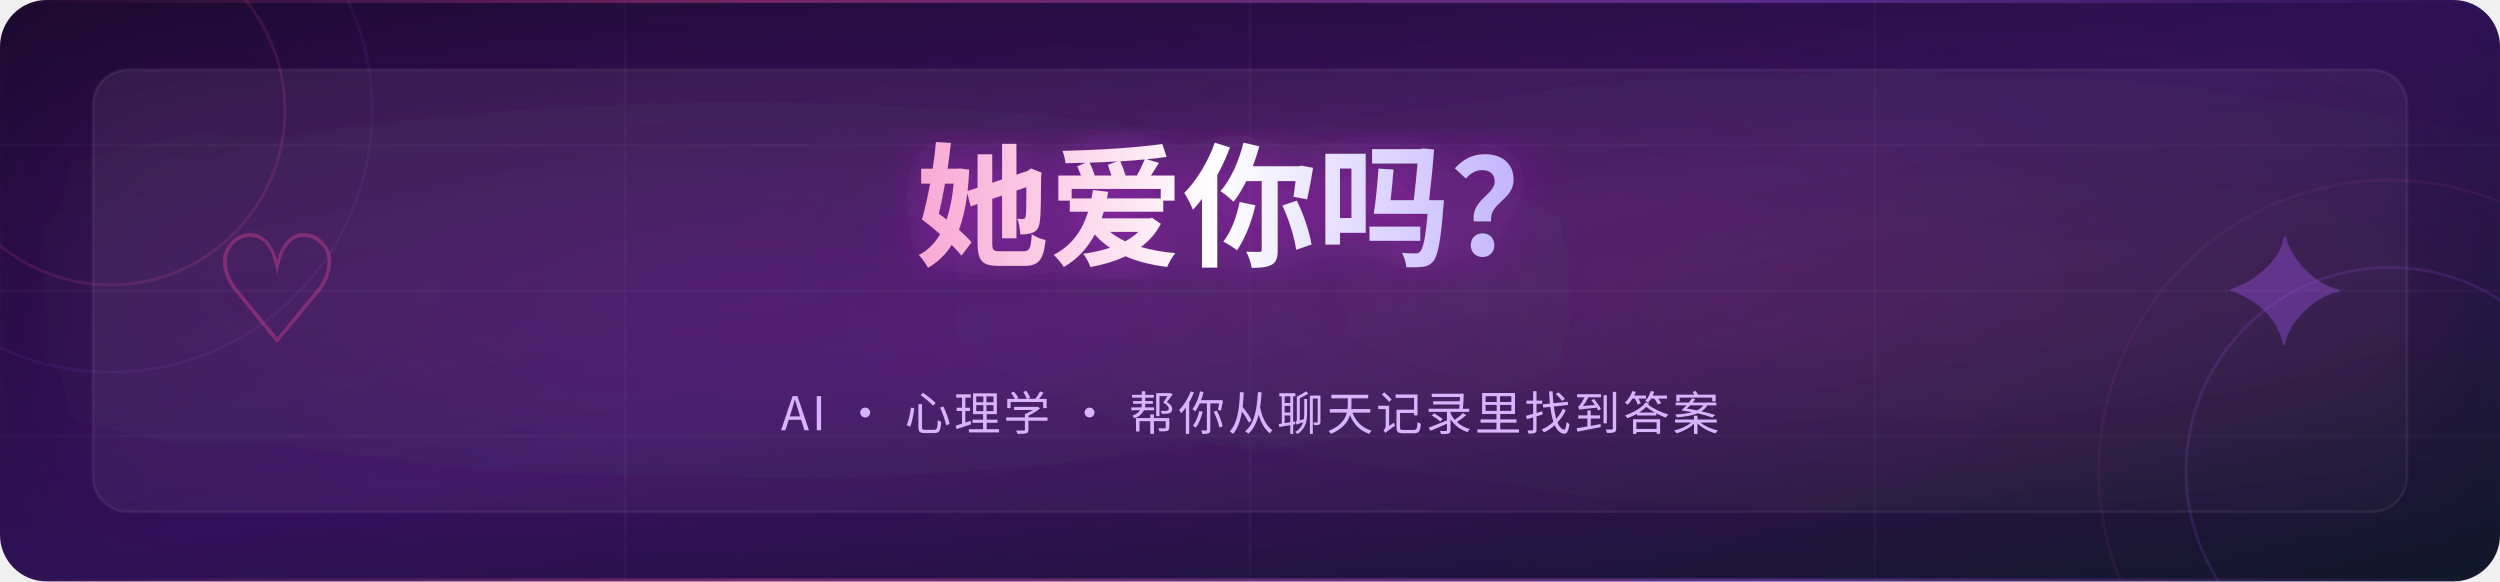
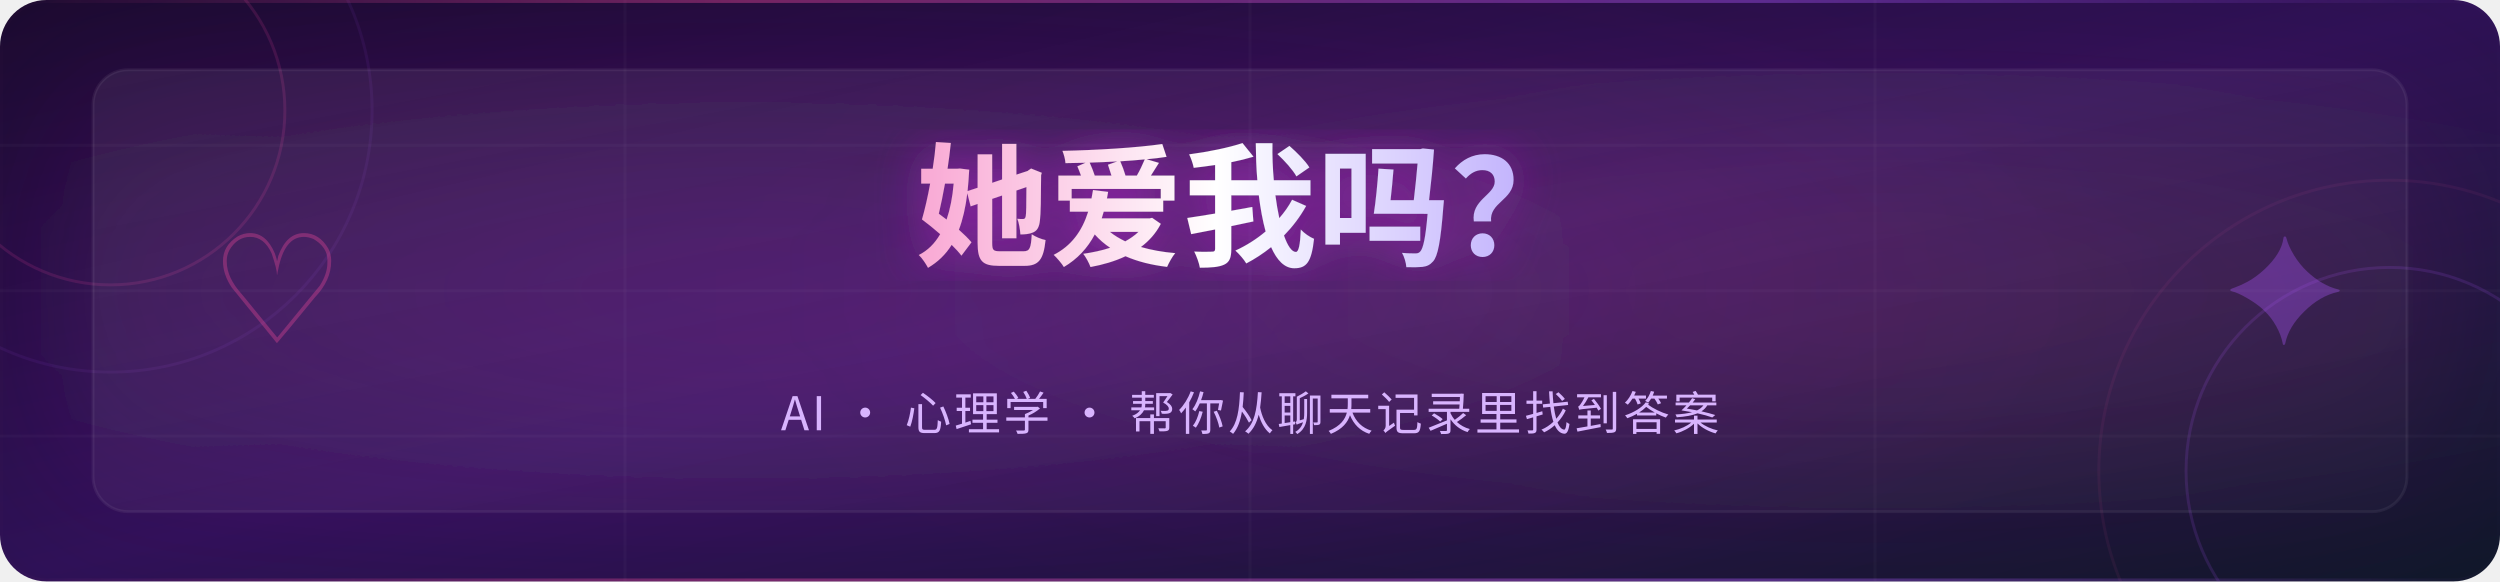
<svg xmlns="http://www.w3.org/2000/svg" width="860" height="200" viewBox="0 0 860 200">
  <defs>
    <linearGradient id="bg" x1="0%" y1="0%" x2="100%" y2="100%">
      <stop offset="0%" stop-color="#1a0a2e" />
      <stop offset="50%" stop-color="#2d1155" />
      <stop offset="100%" stop-color="#0f1729" />
    </linearGradient>
    <radialGradient id="glow1" cx="30%" cy="50%" r="55%">
      <stop offset="0%" stop-color="#c026d3" stop-opacity="0.25" />
      <stop offset="100%" stop-color="#c026d3" stop-opacity="0" />
    </radialGradient>
    <radialGradient id="glow2" cx="75%" cy="50%" r="45%">
      <stop offset="0%" stop-color="#ec4899" stop-opacity="0.18" />
      <stop offset="100%" stop-color="#ec4899" stop-opacity="0" />
    </radialGradient>
    <linearGradient id="titleGrad" x1="0%" y1="0%" x2="100%" y2="0%">
      <stop offset="0%" stop-color="#f9a8d4" />
      <stop offset="50%" stop-color="#ffffff" />
      <stop offset="100%" stop-color="#c4b5fd" />
    </linearGradient>
    <linearGradient id="lineGrad" x1="0%" y1="0%" x2="100%" y2="0%">
      <stop offset="0%" stop-color="#ec4899" stop-opacity="0" />
      <stop offset="30%" stop-color="#ec4899" stop-opacity="0.8" />
      <stop offset="70%" stop-color="#a855f7" stop-opacity="0.8" />
      <stop offset="100%" stop-color="#a855f7" stop-opacity="0" />
    </linearGradient>
    <linearGradient id="cardBg" x1="0%" y1="0%" x2="100%" y2="100%">
      <stop offset="0%" stop-color="#ffffff" stop-opacity="0.07" />
      <stop offset="100%" stop-color="#ffffff" stop-opacity="0.02" />
    </linearGradient>
    <filter id="blur">
      <feGaussianBlur stdDeviation="32" />
    </filter>
    <filter id="textShadow">
      <feDropShadow dx="0" dy="0" stdDeviation="8" flood-color="#c026d3" flood-opacity="0.6" />
    </filter>
    <clipPath id="rounded">
      <rect width="860" height="200" rx="16" ry="16" />
    </clipPath>
  </defs>
  <g clip-path="url(#rounded)">
    <rect width="860" height="200" fill="url(#bg)" />
    <rect width="860" height="200" fill="url(#glow1)" filter="url(#blur)" />
    <rect width="860" height="200" fill="url(#glow2)" filter="url(#blur)" />
    <line x1="0" y1="50" x2="860" y2="50" stroke="#ffffff" stroke-opacity="0.025" stroke-width="1" />
    <line x1="0" y1="100" x2="860" y2="100" stroke="#ffffff" stroke-opacity="0.025" stroke-width="1" />
    <line x1="0" y1="150" x2="860" y2="150" stroke="#ffffff" stroke-opacity="0.025" stroke-width="1" />
    <line x1="215" y1="0" x2="215" y2="200" stroke="#ffffff" stroke-opacity="0.025" stroke-width="1" />
    <line x1="430" y1="0" x2="430" y2="200" stroke="#ffffff" stroke-opacity="0.025" stroke-width="1" />
    <line x1="645" y1="0" x2="645" y2="200" stroke="#ffffff" stroke-opacity="0.025" stroke-width="1" />
    <circle cx="38" cy="38" r="60" fill="none" stroke="#ec4899" stroke-opacity="0.15" stroke-width="1" />
    <circle cx="38" cy="38" r="90" fill="none" stroke="#a855f7" stroke-opacity="0.08" stroke-width="1" />
    <circle cx="822" cy="162" r="70" fill="none" stroke="#a855f7" stroke-opacity="0.15" stroke-width="1" />
    <circle cx="822" cy="162" r="100" fill="none" stroke="#ec4899" stroke-opacity="0.07" stroke-width="1" />
    <rect x="32" y="24" width="796" height="152" rx="12" fill="url(#cardBg)" stroke="#ffffff" stroke-opacity="0.06" stroke-width="1" />
    <text x="72" y="118" font-size="52" font-family="serif" fill="#ec4899" opacity="0.35">♡</text>
-     <text x="430" y="88" font-family="'PingFang SC','Microsoft YaHei','Noto Sans CJK SC',sans-serif" font-size="46" font-weight="700" text-anchor="middle" fill="url(#titleGrad)" filter="url(#textShadow)">她爱你吗？</text>
+     <text x="430" y="88" font-family="'PingFang SC','Microsoft YaHei','Noto Sans CJK SC',sans-serif" font-size="46" font-weight="700" text-anchor="middle" fill="url(#titleGrad)" filter="url(#textShadow)">她爱我吗？</text>
    <line x1="220" y1="104" x2="640" y2="104" stroke="url(#lineGrad)" stroke-width="1.5" />
    <text x="430" y="148" font-family="'PingFang SC','Microsoft YaHei','Noto Sans CJK SC',sans-serif" font-size="16" font-weight="400" text-anchor="middle" fill="#d8b4fe" letter-spacing="1">AI · 心理学 · 帮你从聊天记录里找到答案</text>
    <text x="786" y="118" font-size="52" font-family="serif" fill="#a855f7" opacity="0.35" text-anchor="middle">✦</text>
  </g>
  <rect x="0.5" y="0.5" width="859" height="199" rx="15.5" fill="none" stroke="url(#lineGrad)" stroke-width="1" opacity="0.5" />
</svg>
